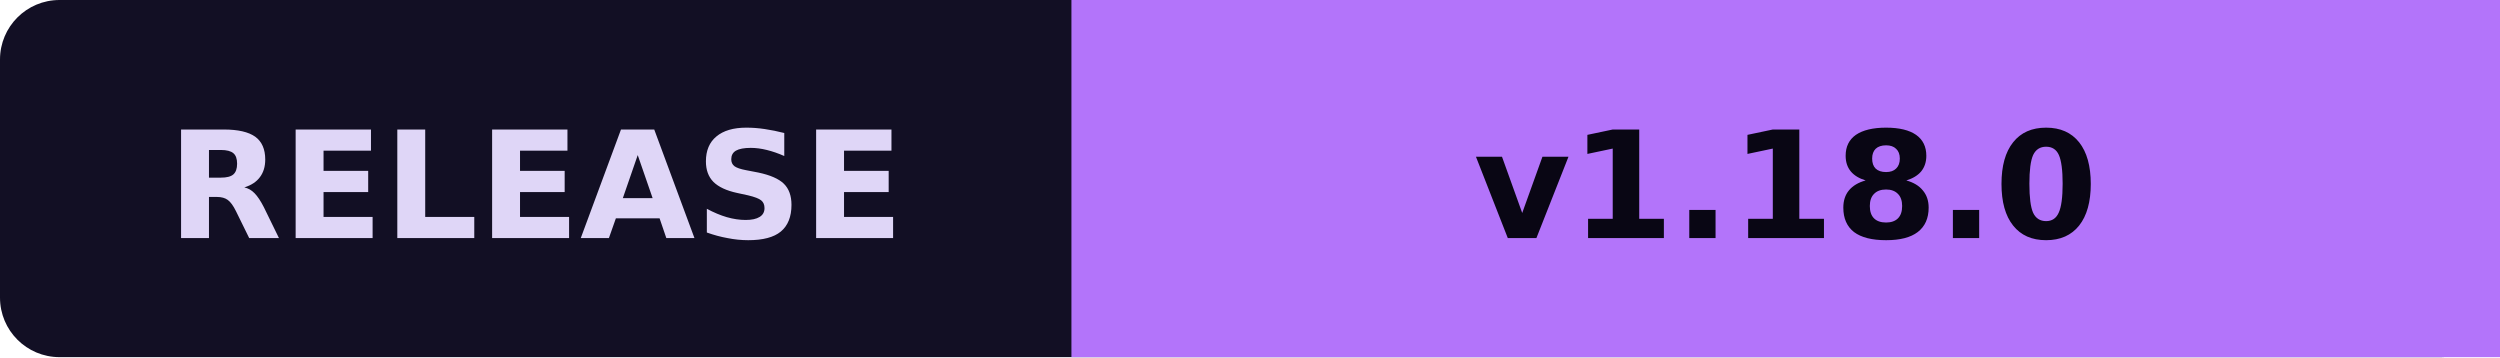
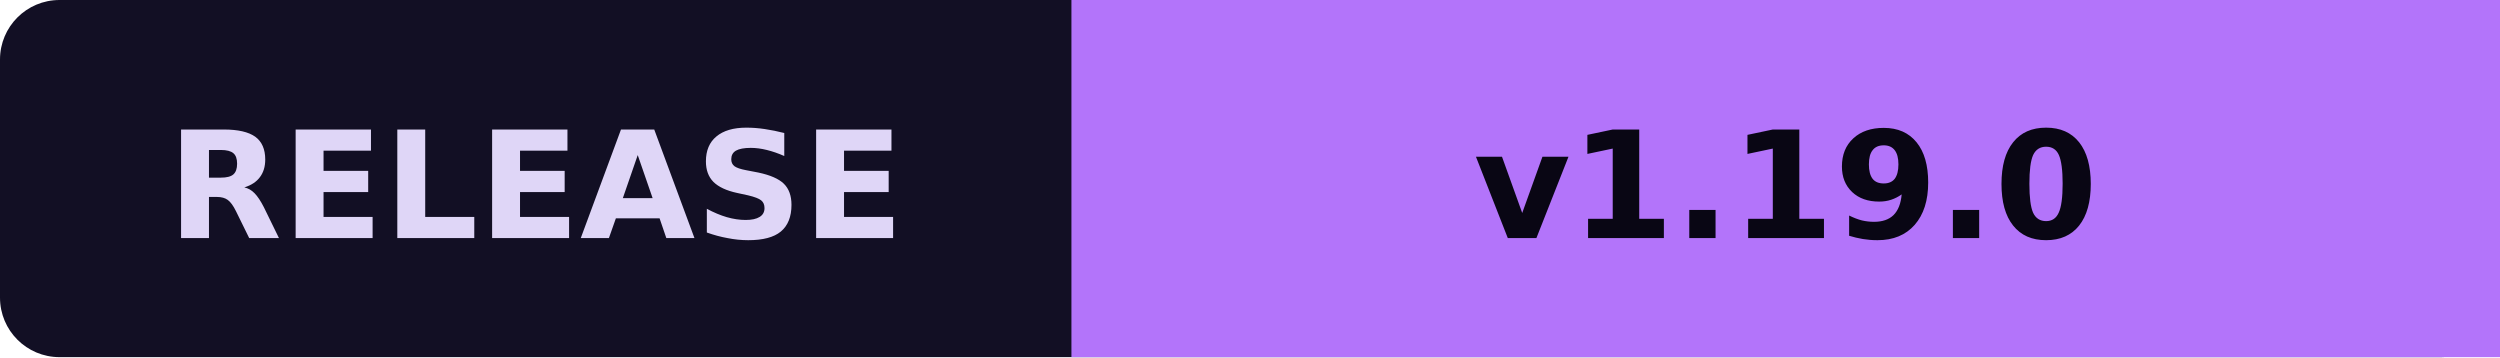
- <svg xmlns="http://www.w3.org/2000/svg" width="168" height="24" role="img" aria-label="RELEASE: v1.18.0">
+ <svg xmlns="http://www.w3.org/2000/svg" width="168" height="24" role="img" aria-label="RELEASE: v1.19.0">
  <rect width="168" height="24" rx="4" fill="#120f24" />
  <path d="M72 0h96v24H72z" fill="#b374fa" />
  <g font-family="DejaVu Sans,Verdana,sans-serif" font-size="10" font-weight="700" text-anchor="middle">
    <text x="36.0" y="16" fill="#dfd6f7">RELEASE</text>
-     <text x="120.0" y="16" fill="#090614">v1.18.0</text>
+     <text x="120.0" y="16" fill="#090614">v1.19.0</text>
  </g>
</svg>
